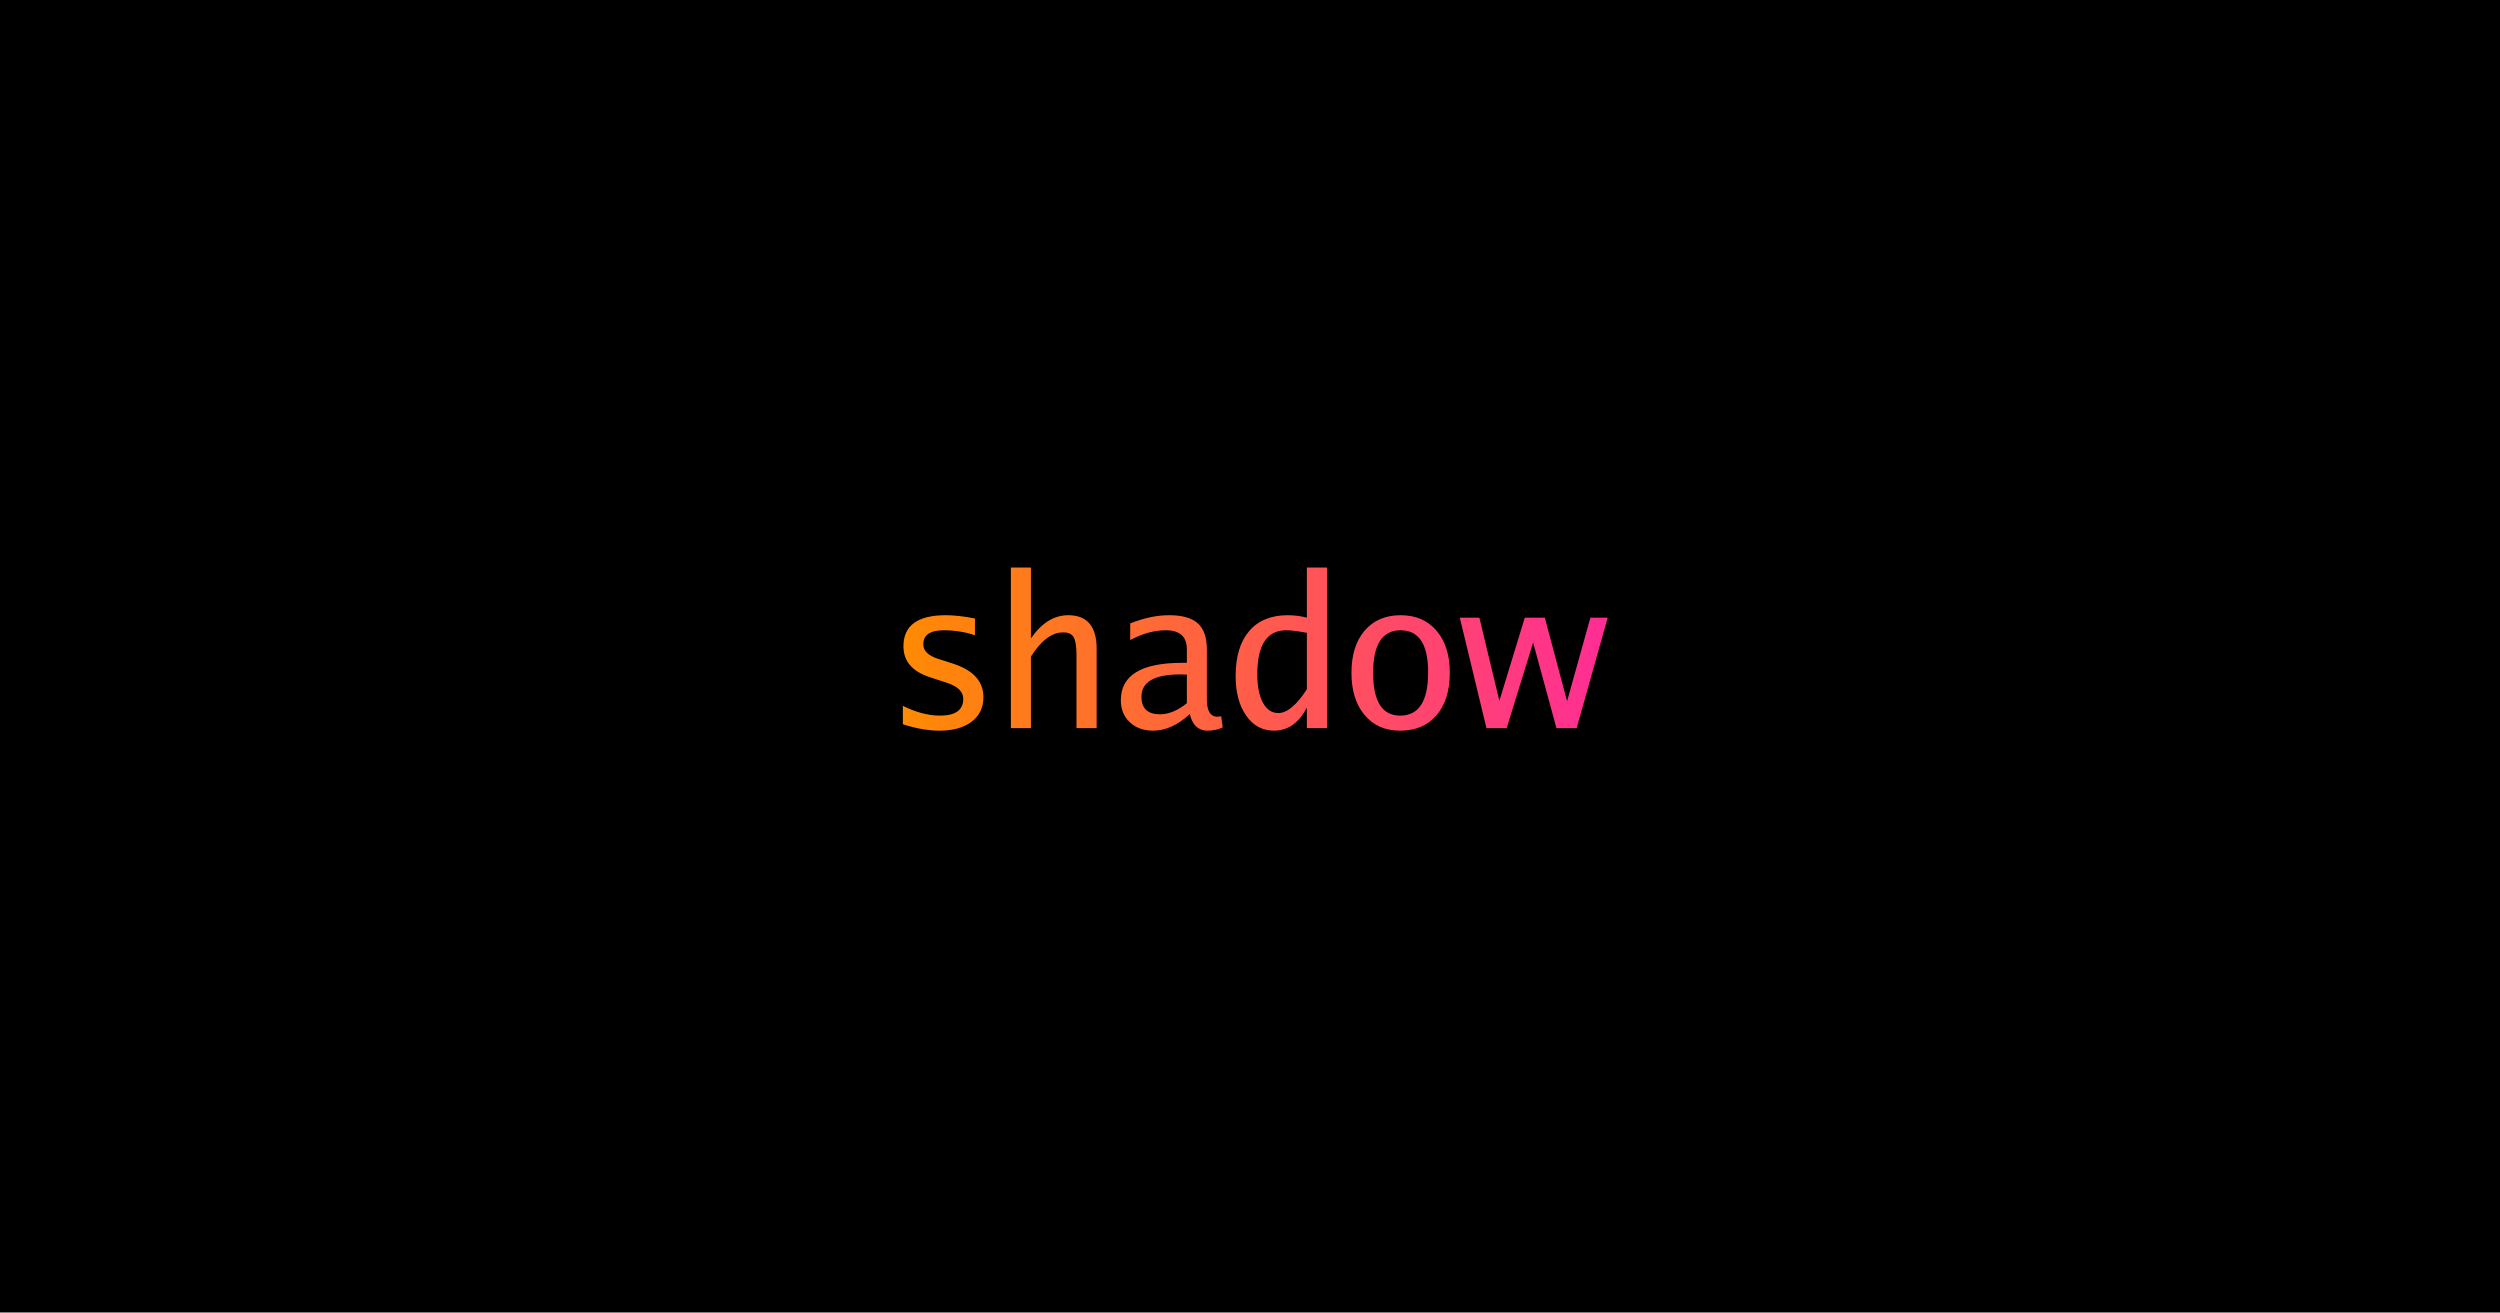
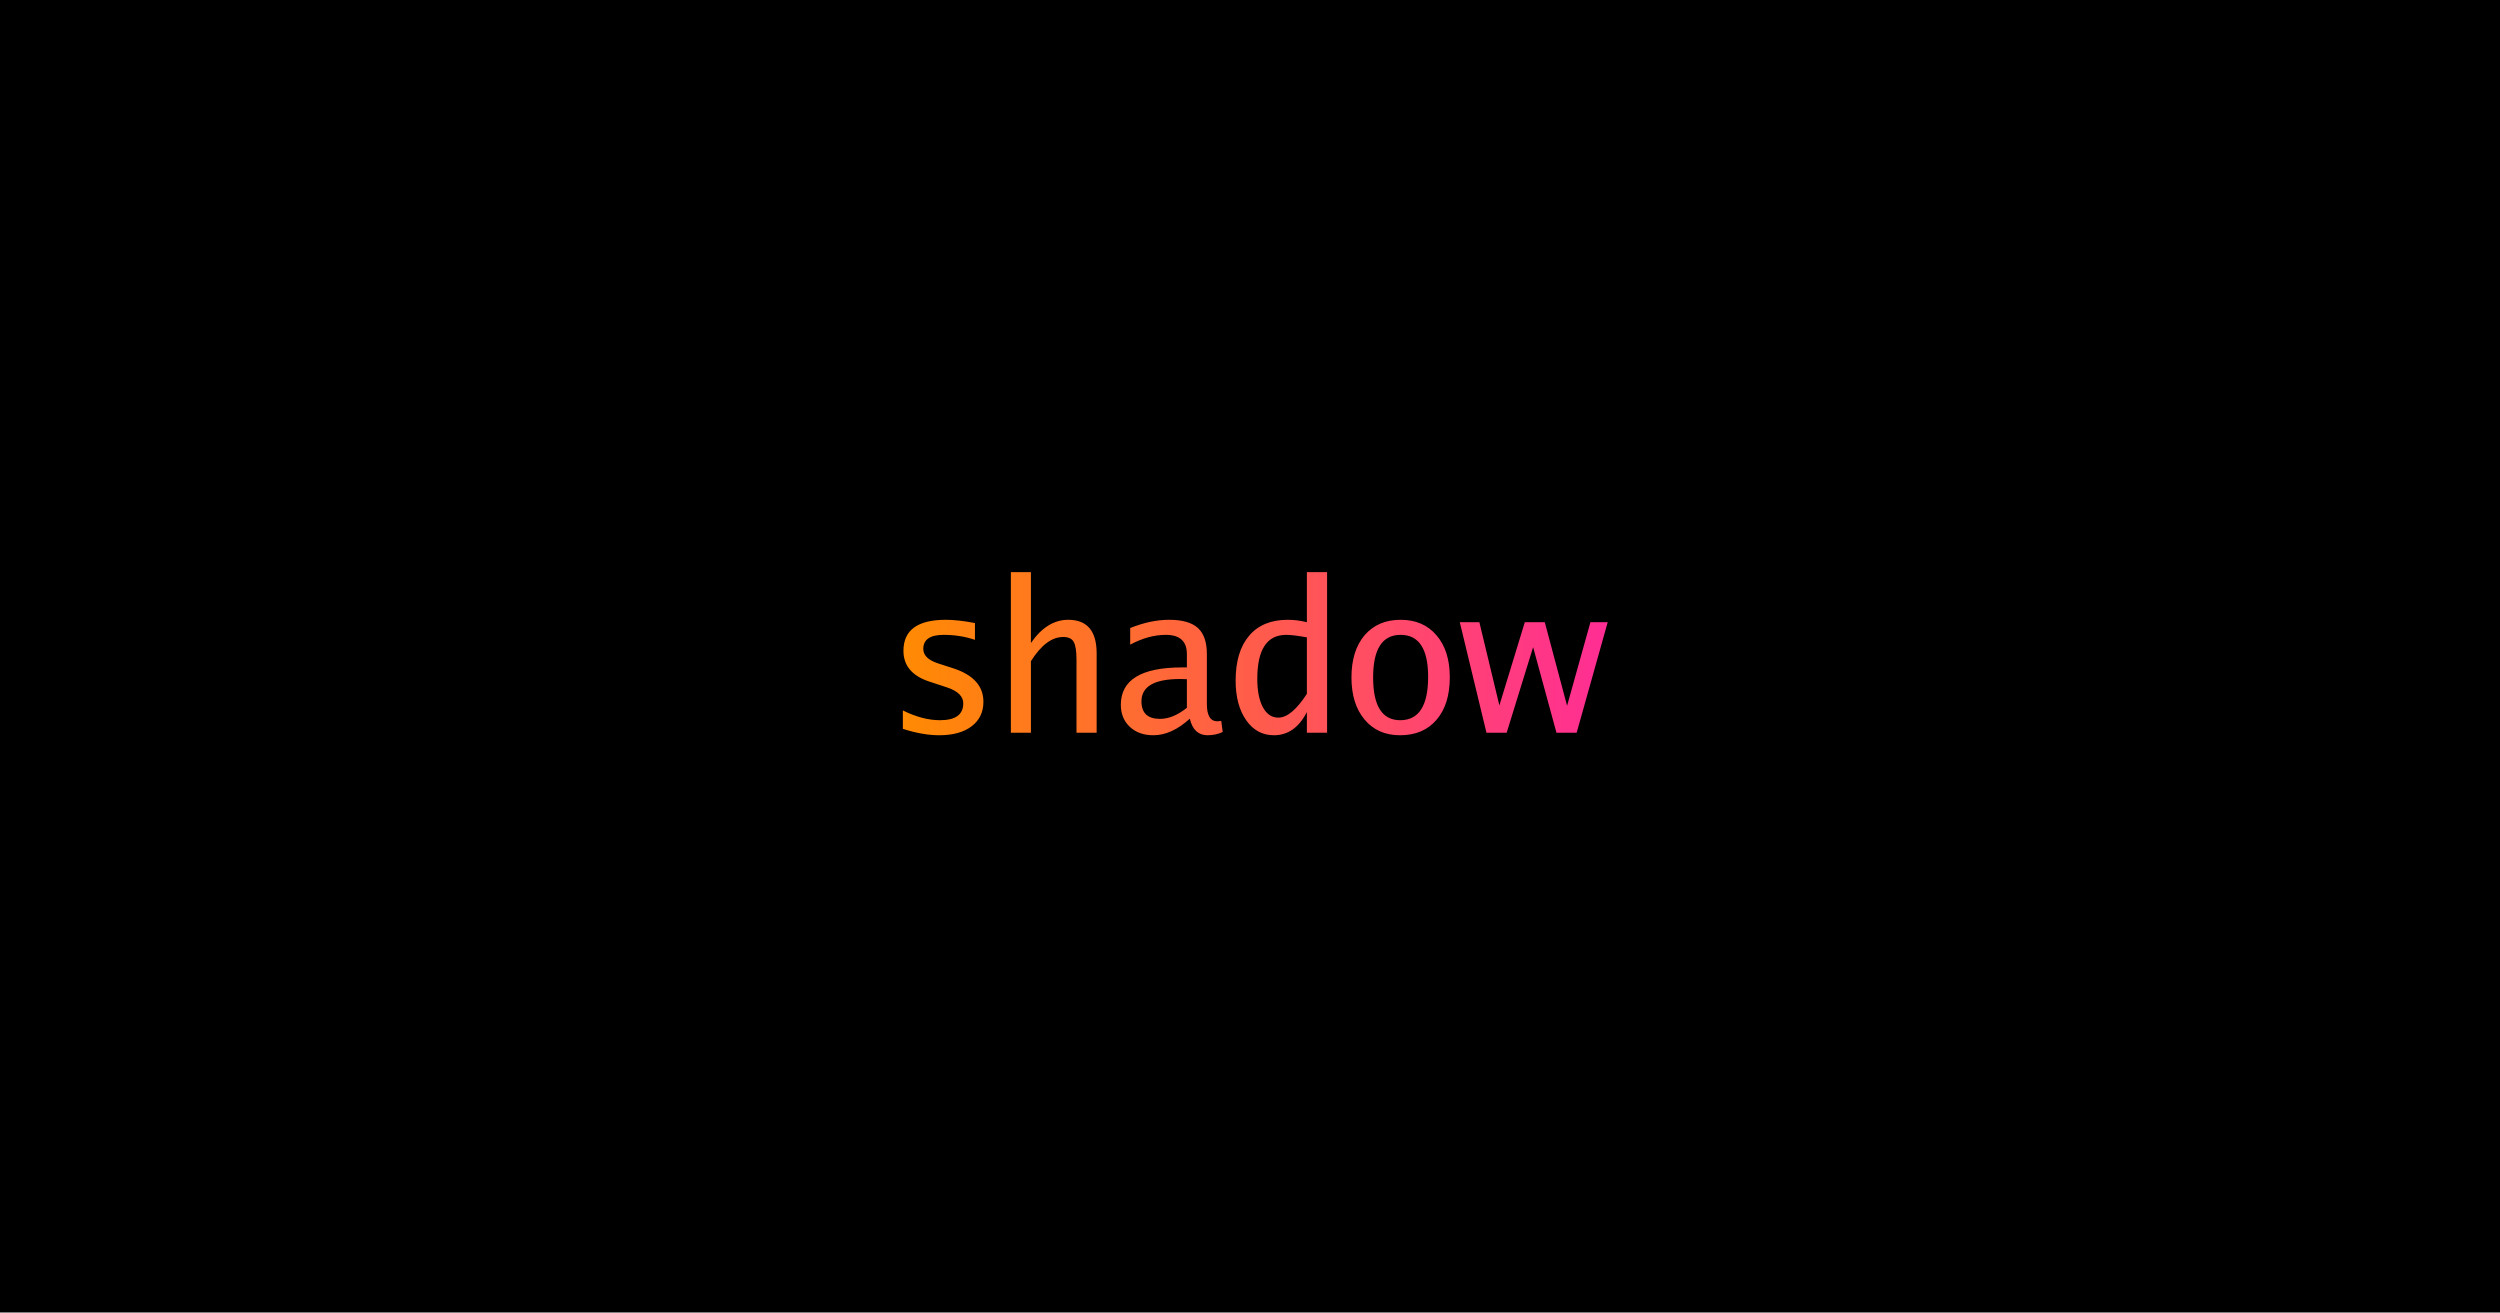
<svg xmlns="http://www.w3.org/2000/svg" width="1200" height="630" viewBox="0 0 1200 630">
  <rect x="0" y="0" width="1200" height="630" fill="#000000" />
-   <path d="M5.672 -1.859L5.672 -10.69Q15.14 -6 23.48 -6Q34.67 -6 34.67 -14.06Q34.67 -19.14 26.91 -21.73L18.31 -24.56Q5.953 -28.66 5.953 -39.31Q5.953 -54.2 26.31 -54.2Q32.17 -54.2 40.28 -52.64L40.28 -44.58Q33.2 -46.97 25.3 -46.97Q15.48 -46.97 15.48 -40.23Q15.48 -35.64 22.36 -33.34L30.03 -30.86Q44.34 -26.12 44.34 -14.84Q44.34 -7.375 38.67 -3.078Q33.02 1.219 23.14 1.219Q15.19 1.219 5.672 -1.859ZM50 0M57.52 0L57.52 -77.09L67.14 -77.09L67.14 -43.06Q74.81 -54.2 85.06 -54.2Q98.69 -54.2 98.69 -38.09L98.69 0L89.02 0L89.02 -34.97Q89.02 -41.36 87.64 -43.66Q86.33 -45.95 82.62 -45.95Q74.47 -45.95 67.14 -34.33L67.14 0L57.52 0ZM105.6 0M143.4 -6.734Q134.7 1.219 125.9 1.219Q118.9 1.219 114.6 -2.828Q110.3 -6.891 110.3 -13.38Q110.3 -31.34 139.7 -31.34L142 -31.34L142 -37.75Q142 -46.97 131.9 -46.97Q123.6 -46.97 114.8 -42.28L114.8 -50.25Q124.6 -54.2 133.5 -54.2Q143 -54.2 147.3 -50.25Q151.6 -46.34 151.6 -37.75L151.6 -13.72Q151.6 -5.469 156.7 -5.469Q157.3 -5.469 158.5 -5.672L159.2 -0.344Q155.9 1.219 151.9 1.219Q145.3 1.219 143.4 -6.734M142 -11.97L142 -25.69L138.8 -25.78Q120.2 -25.78 120.2 -15.05Q120.2 -6.641 129.1 -6.641Q135.4 -6.641 142 -11.97ZM161.2 0M199.6 -18.66L199.6 -45.75Q193 -46.97 189.7 -46.97Q175.8 -46.97 175.8 -25.83Q175.8 -17.23 178.5 -12.2Q181.2 -7.234 185.9 -7.234Q192.2 -7.234 199.6 -18.66M199.6 -9.906Q193.9 1.219 183.8 1.219Q175.5 1.219 170.5 -5.953Q165.4 -13.19 165.4 -25Q165.4 -38.97 171.9 -46.58Q178.4 -54.2 190.4 -54.2Q195.1 -54.2 199.6 -53.03L199.6 -77.09L209.3 -77.09L209.3 0L199.6 0L199.6 -9.906ZM216.8 0M244.3 1.219Q233.6 1.219 227.3 -6.297Q221 -13.81 221 -26.52Q221 -39.36 227.3 -46.78Q233.7 -54.2 244.6 -54.2Q255.5 -54.2 261.8 -46.78Q268.2 -39.41 268.2 -26.61Q268.2 -13.53 261.8 -6.156Q255.5 1.219 244.3 1.219M244.4 -6Q257.8 -6 257.8 -26.77Q257.8 -46.97 244.6 -46.97Q231.4 -46.97 231.4 -26.52Q231.4 -6 244.4 -6ZM272.4 0M285.8 0L273 -53.03L282.4 -53.03L292 -13.09L304.2 -53.03L313.8 -53.03L324.5 -12.94L335.7 -53.03L344 -53.03L329.1 0L319.4 0L308.2 -41.06L295.5 0L285.8 0Z" fill="rgba(0,0,0,0.5)" transform="translate(431.7,353.5)" />
+   <path d="M5.672 -1.859L5.672 -10.69Q15.14 -6 23.48 -6Q34.67 -6 34.67 -14.06Q34.67 -19.14 26.91 -21.73L18.31 -24.56Q5.953 -28.66 5.953 -39.31Q5.953 -54.2 26.31 -54.2Q32.17 -54.2 40.28 -52.64L40.28 -44.58Q33.2 -46.97 25.3 -46.97Q15.48 -46.97 15.48 -40.23Q15.48 -35.64 22.36 -33.34L30.03 -30.86Q44.34 -26.12 44.34 -14.84Q44.34 -7.375 38.67 -3.078Q33.02 1.219 23.14 1.219Q15.19 1.219 5.672 -1.859ZM50 0M57.52 0L57.52 -77.09L67.14 -77.09L67.14 -43.06Q74.81 -54.2 85.06 -54.2Q98.69 -54.2 98.69 -38.09L98.69 0L89.02 0L89.02 -34.97Q89.02 -41.36 87.64 -43.66Q86.33 -45.95 82.62 -45.95Q74.47 -45.95 67.14 -34.33L67.14 0L57.52 0ZM105.6 0M143.4 -6.734Q134.7 1.219 125.9 1.219Q118.9 1.219 114.6 -2.828Q110.3 -6.891 110.3 -13.38Q110.3 -31.34 139.7 -31.34L142 -31.34L142 -37.75Q142 -46.97 131.9 -46.97Q123.6 -46.97 114.8 -42.28L114.8 -50.25Q124.6 -54.2 133.5 -54.2Q143 -54.2 147.3 -50.25Q151.6 -46.34 151.6 -37.75L151.6 -13.72Q151.6 -5.469 156.7 -5.469Q157.3 -5.469 158.5 -5.672L159.2 -0.344Q155.9 1.219 151.9 1.219Q145.3 1.219 143.4 -6.734M142 -11.97L142 -25.69L138.8 -25.78Q120.2 -25.78 120.2 -15.05Q120.2 -6.641 129.1 -6.641Q135.4 -6.641 142 -11.97ZM161.2 0M199.6 -18.66L199.6 -45.75Q193 -46.97 189.7 -46.97Q175.8 -46.97 175.8 -25.83Q175.8 -17.23 178.5 -12.2Q181.2 -7.234 185.9 -7.234Q192.2 -7.234 199.6 -18.66M199.6 -9.906Q193.9 1.219 183.8 1.219Q175.5 1.219 170.5 -5.953Q165.4 -13.19 165.4 -25Q165.4 -38.97 171.9 -46.58Q178.4 -54.2 190.4 -54.2Q195.1 -54.2 199.6 -53.03L199.6 -77.09L209.3 -77.09L209.3 0L199.6 0L199.6 -9.906ZM216.8 0M244.3 1.219Q233.6 1.219 227.3 -6.297Q221 -13.81 221 -26.52Q221 -39.36 227.3 -46.78Q233.7 -54.2 244.6 -54.2Q255.5 -54.2 261.8 -46.78Q268.2 -39.41 268.2 -26.61Q268.2 -13.53 261.8 -6.156Q255.5 1.219 244.3 1.219M244.4 -6Q257.8 -6 257.8 -26.77Q257.8 -46.97 244.6 -46.97Q231.4 -46.97 231.4 -26.52Q231.4 -6 244.4 -6ZM272.4 0M285.8 0L273 -53.03L282.4 -53.03L292 -13.09L304.2 -53.03L313.8 -53.03L324.5 -12.94L335.7 -53.03L344 -53.03L329.1 0L319.4 0L308.2 -41.06L295.5 0L285.8 0Z" fill="rgba(0,0,0,0.5)" transform="translate(431.7,355.7)" />
  <defs>
    <clipPath id="tclip3">
-       <path d="M5.672 -1.859L5.672 -10.69Q15.14 -6 23.48 -6Q34.67 -6 34.67 -14.06Q34.67 -19.14 26.91 -21.73L18.31 -24.56Q5.953 -28.66 5.953 -39.31Q5.953 -54.2 26.31 -54.2Q32.17 -54.2 40.28 -52.64L40.28 -44.58Q33.2 -46.97 25.3 -46.97Q15.48 -46.97 15.48 -40.23Q15.48 -35.64 22.36 -33.34L30.03 -30.86Q44.34 -26.12 44.34 -14.84Q44.34 -7.375 38.67 -3.078Q33.02 1.219 23.14 1.219Q15.19 1.219 5.672 -1.859ZM50 0M57.52 0L57.52 -77.09L67.14 -77.09L67.14 -43.06Q74.81 -54.2 85.06 -54.2Q98.69 -54.2 98.69 -38.09L98.69 0L89.02 0L89.02 -34.97Q89.02 -41.36 87.64 -43.66Q86.33 -45.95 82.62 -45.95Q74.47 -45.95 67.14 -34.33L67.14 0L57.52 0ZM105.6 0M143.4 -6.734Q134.7 1.219 125.9 1.219Q118.9 1.219 114.6 -2.828Q110.3 -6.891 110.3 -13.38Q110.3 -31.34 139.7 -31.34L142 -31.34L142 -37.75Q142 -46.97 131.9 -46.97Q123.6 -46.97 114.8 -42.28L114.8 -50.25Q124.6 -54.2 133.5 -54.2Q143 -54.2 147.3 -50.25Q151.6 -46.34 151.6 -37.75L151.6 -13.72Q151.6 -5.469 156.7 -5.469Q157.3 -5.469 158.5 -5.672L159.2 -0.344Q155.9 1.219 151.9 1.219Q145.3 1.219 143.4 -6.734M142 -11.97L142 -25.69L138.8 -25.78Q120.2 -25.78 120.2 -15.05Q120.2 -6.641 129.1 -6.641Q135.4 -6.641 142 -11.97ZM161.2 0M199.6 -18.66L199.6 -45.75Q193 -46.97 189.7 -46.97Q175.8 -46.97 175.8 -25.83Q175.8 -17.23 178.5 -12.2Q181.2 -7.234 185.9 -7.234Q192.2 -7.234 199.6 -18.66M199.6 -9.906Q193.9 1.219 183.8 1.219Q175.5 1.219 170.5 -5.953Q165.4 -13.19 165.4 -25Q165.4 -38.97 171.9 -46.58Q178.4 -54.2 190.4 -54.2Q195.1 -54.2 199.6 -53.03L199.6 -77.09L209.3 -77.09L209.3 0L199.6 0L199.6 -9.906ZM216.8 0M244.3 1.219Q233.6 1.219 227.3 -6.297Q221 -13.81 221 -26.52Q221 -39.36 227.3 -46.78Q233.7 -54.2 244.6 -54.2Q255.5 -54.2 261.8 -46.78Q268.2 -39.41 268.2 -26.61Q268.2 -13.53 261.8 -6.156Q255.5 1.219 244.3 1.219M244.4 -6Q257.8 -6 257.8 -26.77Q257.8 -46.97 244.6 -46.97Q231.4 -46.97 231.4 -26.52Q231.4 -6 244.4 -6ZM272.4 0M285.8 0L273 -53.03L282.4 -53.03L292 -13.09L304.2 -53.03L313.8 -53.03L324.5 -12.94L335.7 -53.03L344 -53.03L329.1 0L319.4 0L308.2 -41.06L295.5 0L285.8 0Z" transform="translate(427.7,349.5)" />
+       <path d="M5.672 -1.859L5.672 -10.69Q15.14 -6 23.48 -6Q34.67 -6 34.67 -14.06Q34.67 -19.14 26.91 -21.73L18.31 -24.56Q5.953 -28.66 5.953 -39.31Q5.953 -54.2 26.31 -54.2Q32.17 -54.2 40.28 -52.64L40.28 -44.58Q33.2 -46.97 25.3 -46.97Q15.48 -46.97 15.48 -40.23Q15.48 -35.64 22.36 -33.34L30.03 -30.86Q44.34 -26.12 44.34 -14.84Q44.34 -7.375 38.67 -3.078Q33.02 1.219 23.14 1.219Q15.19 1.219 5.672 -1.859ZM50 0M57.52 0L57.52 -77.09L67.14 -77.09L67.14 -43.06Q74.81 -54.2 85.06 -54.2Q98.69 -54.2 98.69 -38.09L98.69 0L89.02 0L89.02 -34.97Q89.02 -41.36 87.64 -43.66Q86.33 -45.95 82.62 -45.95Q74.47 -45.95 67.14 -34.33L67.14 0L57.52 0ZM105.6 0M143.4 -6.734Q134.7 1.219 125.9 1.219Q118.9 1.219 114.6 -2.828Q110.3 -6.891 110.3 -13.38Q110.3 -31.34 139.7 -31.34L142 -31.34L142 -37.75Q142 -46.97 131.9 -46.97Q123.6 -46.97 114.8 -42.28L114.8 -50.25Q124.6 -54.2 133.5 -54.2Q143 -54.2 147.3 -50.25Q151.6 -46.34 151.6 -37.75L151.6 -13.72Q151.6 -5.469 156.7 -5.469Q157.3 -5.469 158.5 -5.672L159.2 -0.344Q155.9 1.219 151.9 1.219Q145.3 1.219 143.4 -6.734M142 -11.97L142 -25.69L138.8 -25.78Q120.2 -25.78 120.2 -15.05Q120.2 -6.641 129.1 -6.641Q135.4 -6.641 142 -11.97ZM161.2 0M199.6 -18.66L199.6 -45.75Q193 -46.97 189.7 -46.97Q175.8 -46.97 175.8 -25.83Q175.8 -17.23 178.5 -12.2Q181.2 -7.234 185.9 -7.234Q192.2 -7.234 199.6 -18.66M199.6 -9.906Q193.9 1.219 183.8 1.219Q175.5 1.219 170.5 -5.953Q165.4 -13.19 165.4 -25Q165.4 -38.97 171.9 -46.58Q178.4 -54.2 190.4 -54.2Q195.1 -54.2 199.6 -53.03L199.6 -77.09L209.3 -77.09L209.3 0L199.6 0L199.6 -9.906ZM216.8 0M244.3 1.219Q233.6 1.219 227.3 -6.297Q221 -13.81 221 -26.52Q221 -39.36 227.3 -46.78Q233.7 -54.2 244.6 -54.2Q255.5 -54.2 261.8 -46.78Q268.2 -39.41 268.2 -26.61Q268.2 -13.53 261.8 -6.156Q255.5 1.219 244.3 1.219M244.4 -6Q257.8 -6 257.8 -26.77Q257.8 -46.97 244.6 -46.97Q231.4 -46.97 231.4 -26.52Q231.4 -6 244.4 -6ZM272.4 0M285.8 0L273 -53.03L282.4 -53.03L292 -13.09L304.2 -53.03L313.8 -53.03L324.5 -12.94L335.7 -53.03L344 -53.03L329.1 0L319.4 0L308.2 -41.06L295.5 0L285.8 0Z" transform="translate(427.7,351.7)" />
    </clipPath>
    <linearGradient id="lg2" x1="0%" y1="0%" x2="100%" y2="0%" color-interpolation="linearRGB">
      <stop offset="0%" stop-color="rgba(255,140,0,1)" />
      <stop offset="100%" stop-color="rgba(255,45,149,1)" />
    </linearGradient>
  </defs>
  <rect x="427.7" y="255" width="344.7" height="120" fill="url(#lg2)" clip-path="url(#tclip3)" />
</svg>
